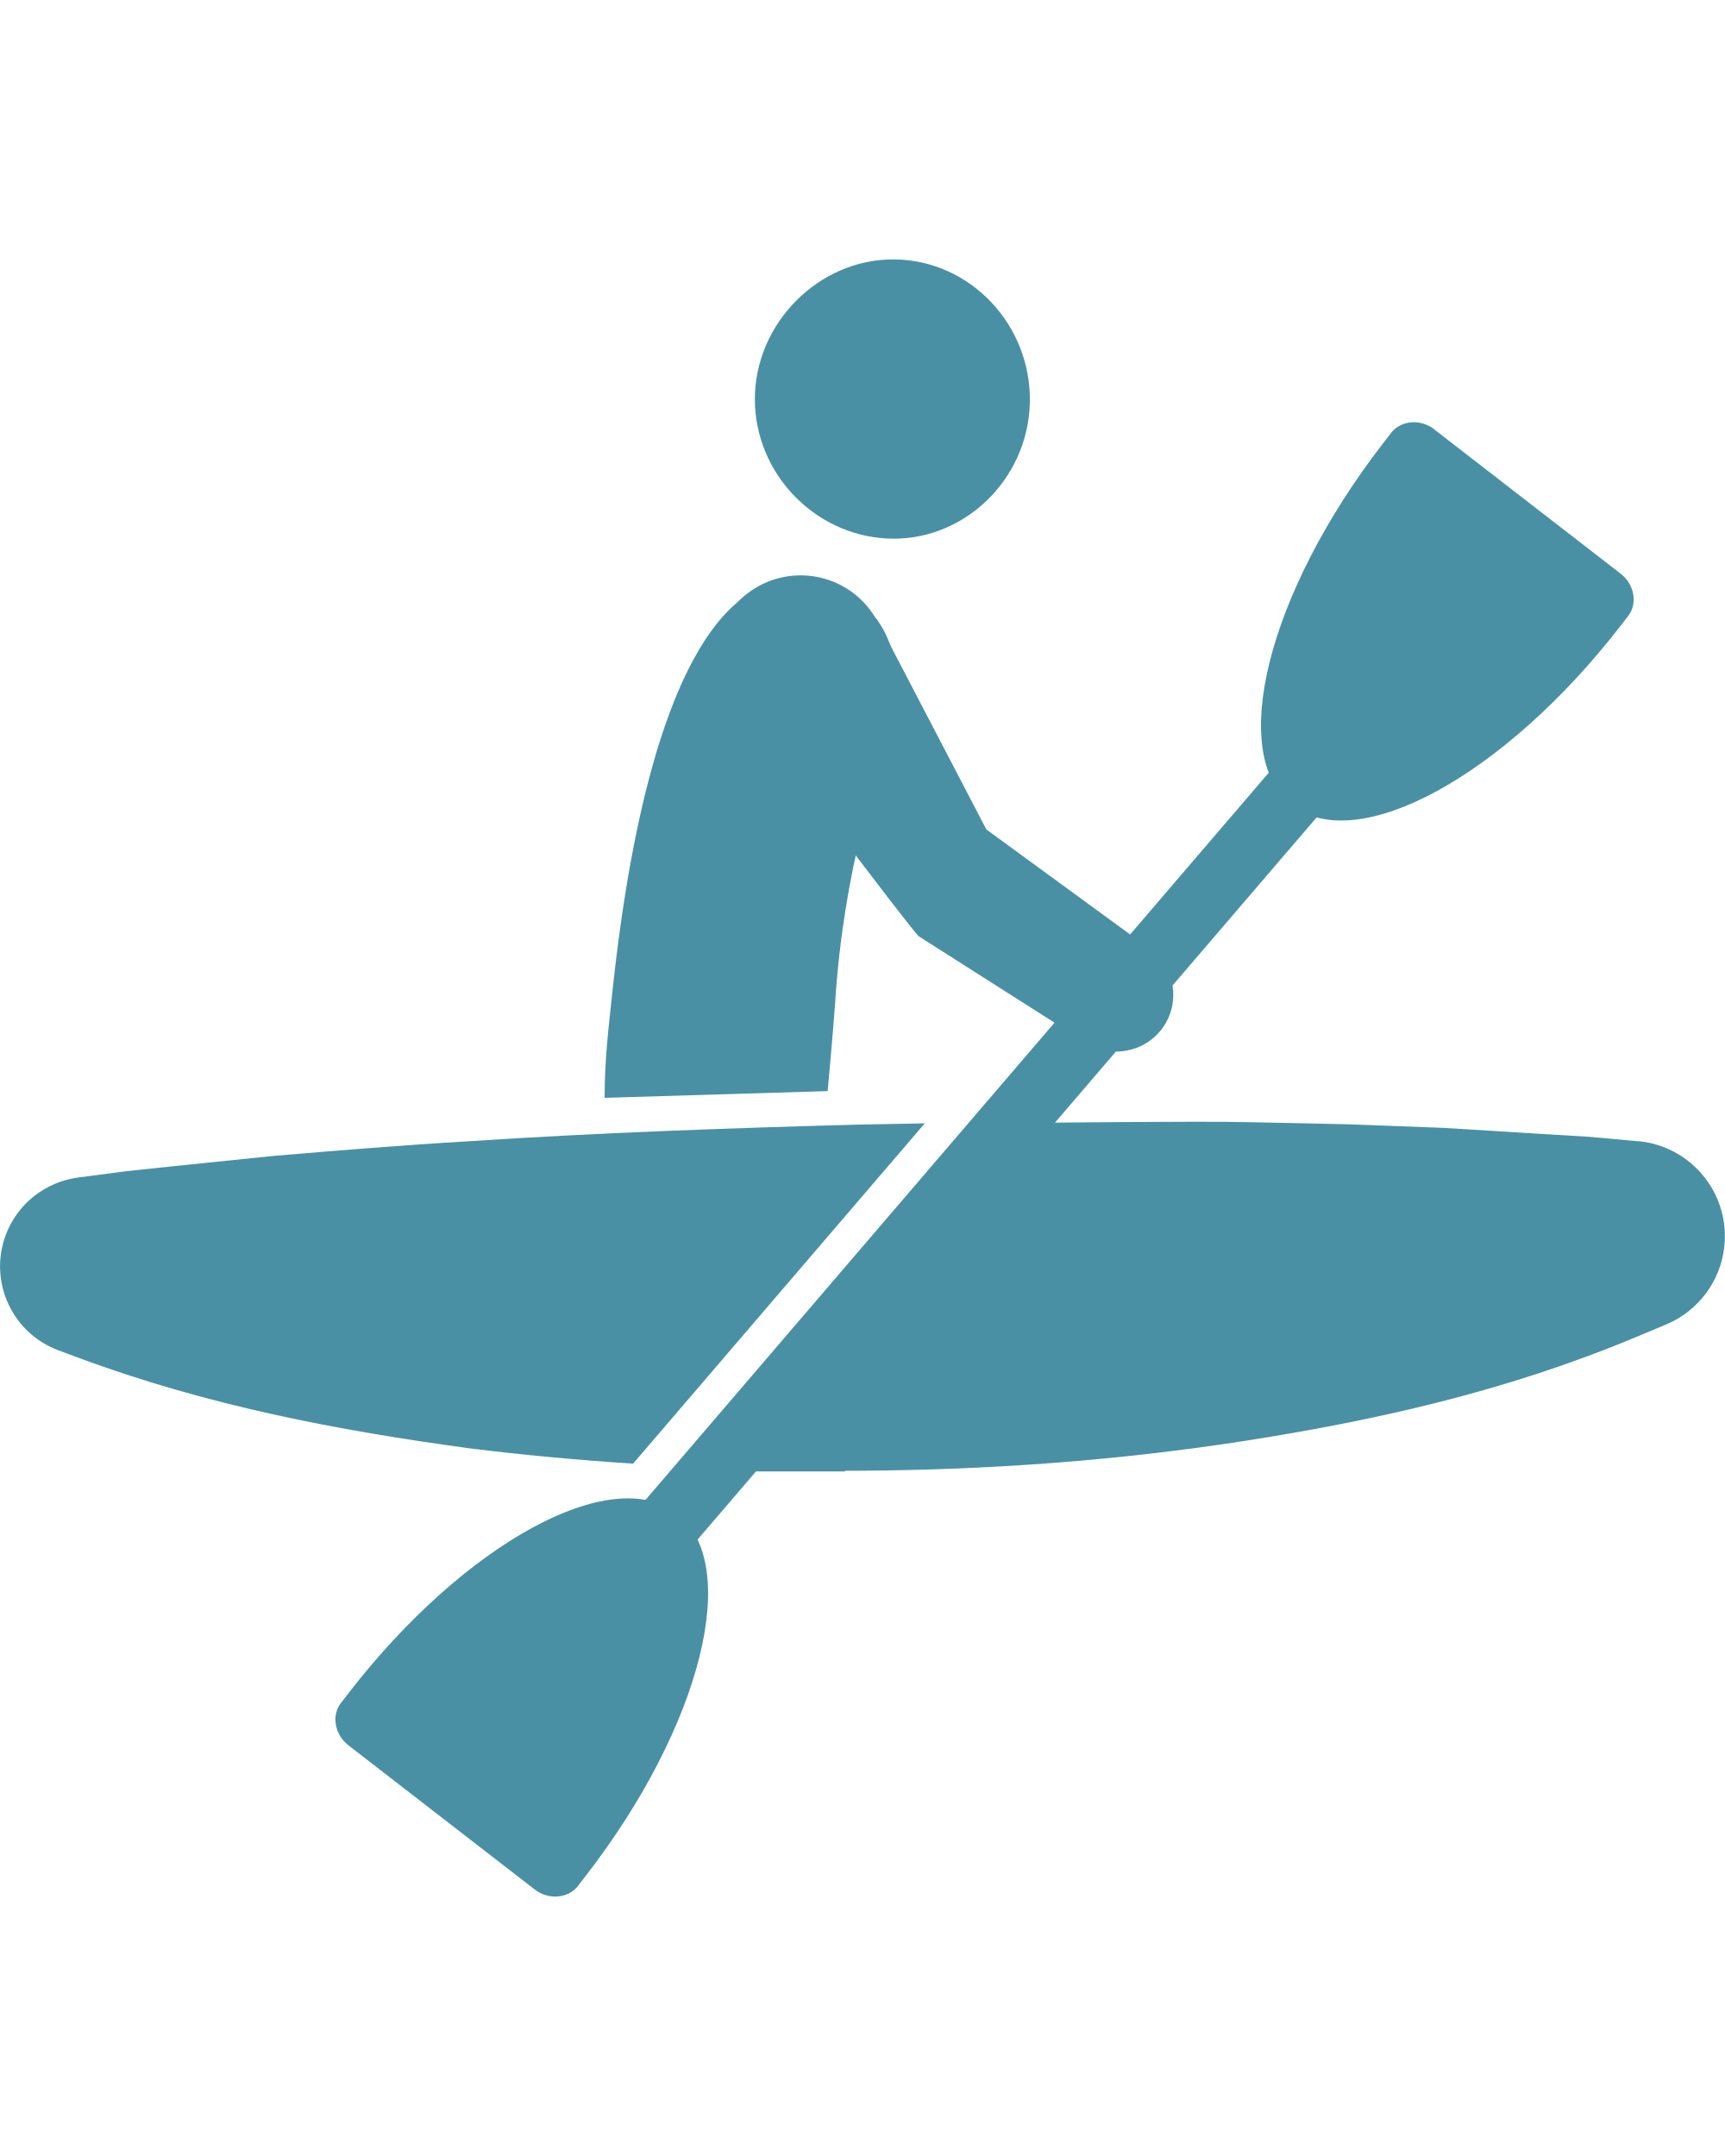
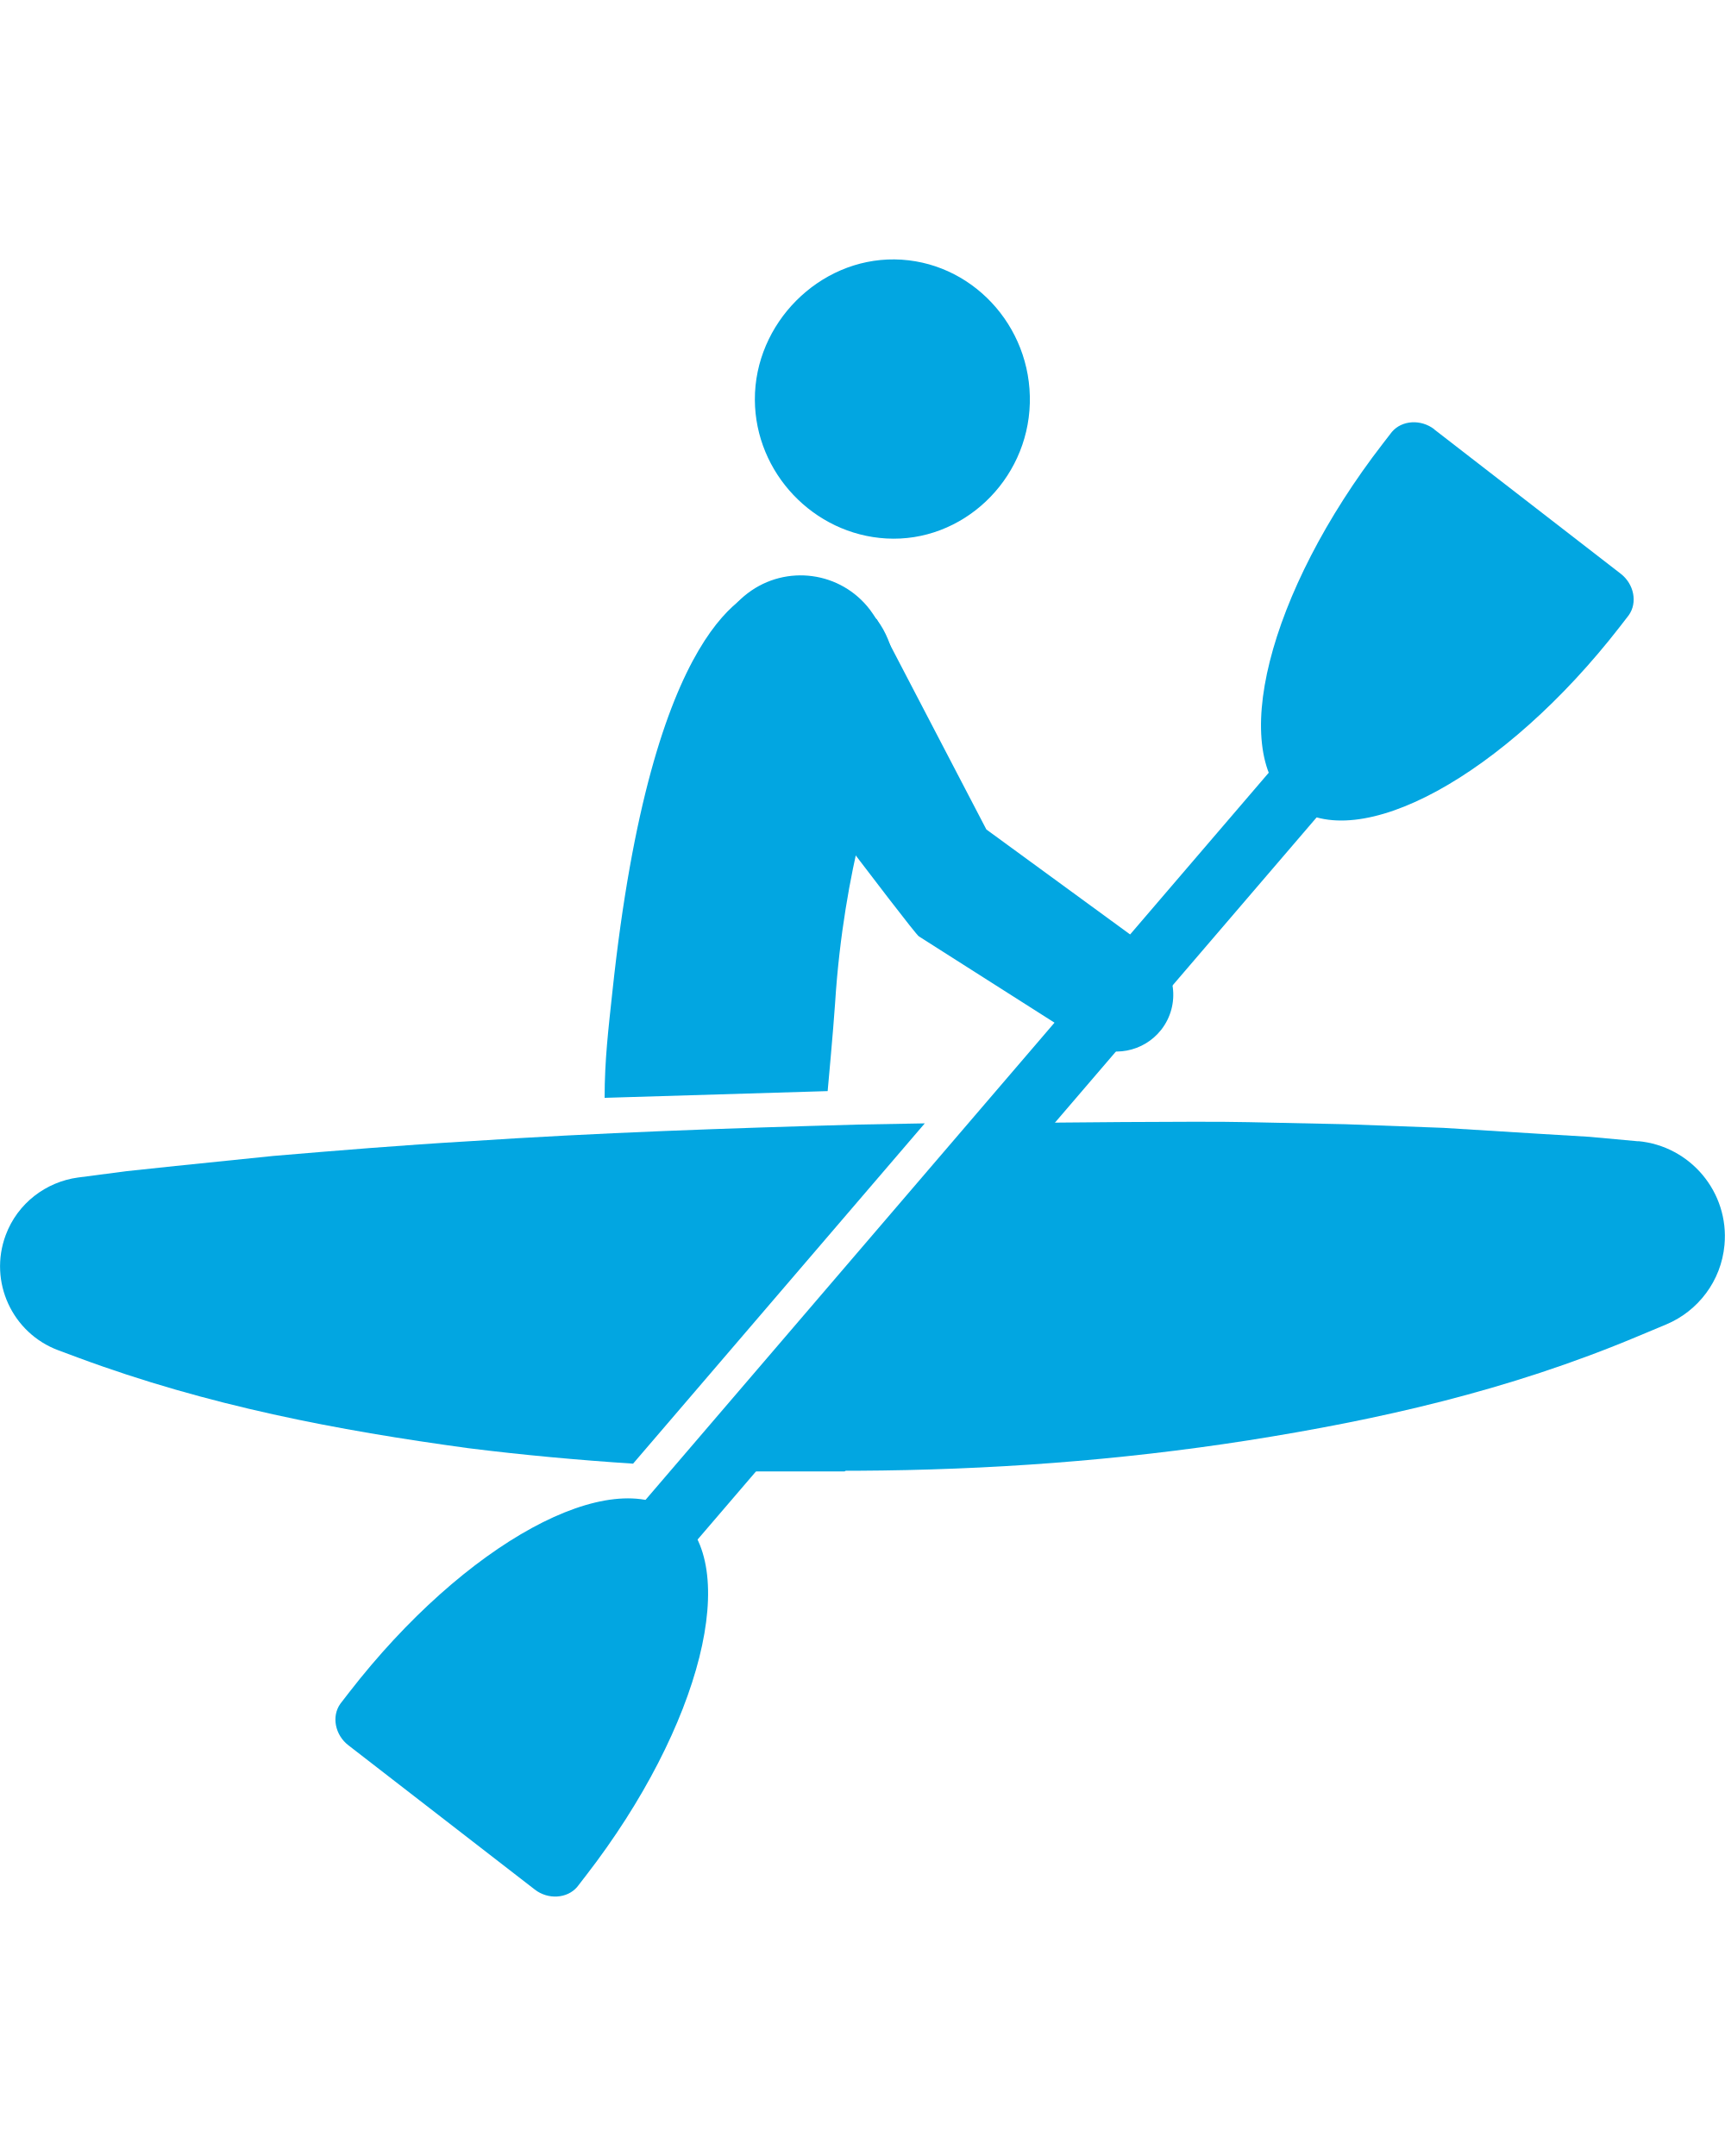
<svg xmlns="http://www.w3.org/2000/svg" id="Layer_1" version="1.1" viewBox="0 0 100 125">
-   <g fill="#4A90A4">
+   <g fill="#02a6e1">
    <path d="M59.7,23.38c-.12,4.5-3.93,8.09-8.32,7.84-4.22-.24-7.6-3.81-7.62-8.04-.02-4.43,3.72-8.19,8.1-8.14,4.41.05,7.96,3.83,7.84,8.34Z" />
    <path d="M83.15,24.89c-.78-.6-1.88-.53-2.46.15l-.51.66c-6.7,8.66-9.06,18.06-5.27,20.99,3.79,2.94,12.29-1.71,19-10.36l.51-.66c.52-.73.31-1.81-.47-2.41l-10.8-8.36h0Z" />
    <path d="M31,109.55c.77.6,1.88.53,2.46-.15l.51-.66c6.7-8.66,9.06-18.06,5.27-20.99s-12.29,1.71-19,10.37l-.51.66c-.52.73-.31,1.81.47,2.41,0,0,10.8,8.36,10.8,8.36Z" />
    <path d="M29.03,101.55c-.44,0-.88-.15-1.23-.46-.8-.68-.89-1.88-.2-2.67l53.02-61.87c.68-.79,1.88-.89,2.67-.2.79.68.89,1.88.21,2.67l-53.02,61.86c-.37.44-.91.66-1.44.66h0Z" />
    <path d="M35.05,63.66c0-2.21.22-4,.45-6.15,2.3-21.62,7.96-23.32,9.21-23.6,1.41-.32,3.05.02,4.7.83,3.12,1.54,3.15,6.65,1.61,9.77-.05.11-2.11,5.7-2.61,13.67-.1,1.5-.43,5.08-.43,5.08l-12.92.39h-.01Z" />
    <path d="M50.82,35.89l6.36,12.2,9.57,6.99c1.43,1.12,1.69,3.18.57,4.62-1.03,1.31-2.85,1.64-4.26.82l-9.79-6.23c-.32-.19-10.29-13.47-10.29-13.47-1.69-2.23-1.86-4.74.37-6.43s5.4-1.26,7.09.97c.13.17.26.37.36.55l.02-.02Z" />
    <path d="M94.97,66.17l-2.83-.26-2.83-.17-5.65-.35-5.65-.21-5.65-.12c-2.88-.07-12.35.04-12.35.04l-17.05,20.21h6l.07-.04h.71c7.54-.04,15.07-.58,22.61-1.76,7.54-1.19,15.07-2.87,22.61-6.04l1.65-.69c1.82-.77,3.17-2.5,3.36-4.6.28-3.05-1.97-5.74-5.01-6.02h.01Z" />
    <path d="M49.75,65.2c-7.54.21-15.07.47-22.61.97-3.77.22-7.54.53-11.31.85l-5.65.58-2.83.3-2.83.37c-1.84.25-3.5,1.48-4.19,3.34-1,2.69.37,5.68,3.06,6.68l1.13.42c7.54,2.8,15.07,4.22,22.61,5.25,3.19.4,6.38.69,9.57.9l16.91-19.73-3.87.07h0Z" />
  </g>
</svg>
